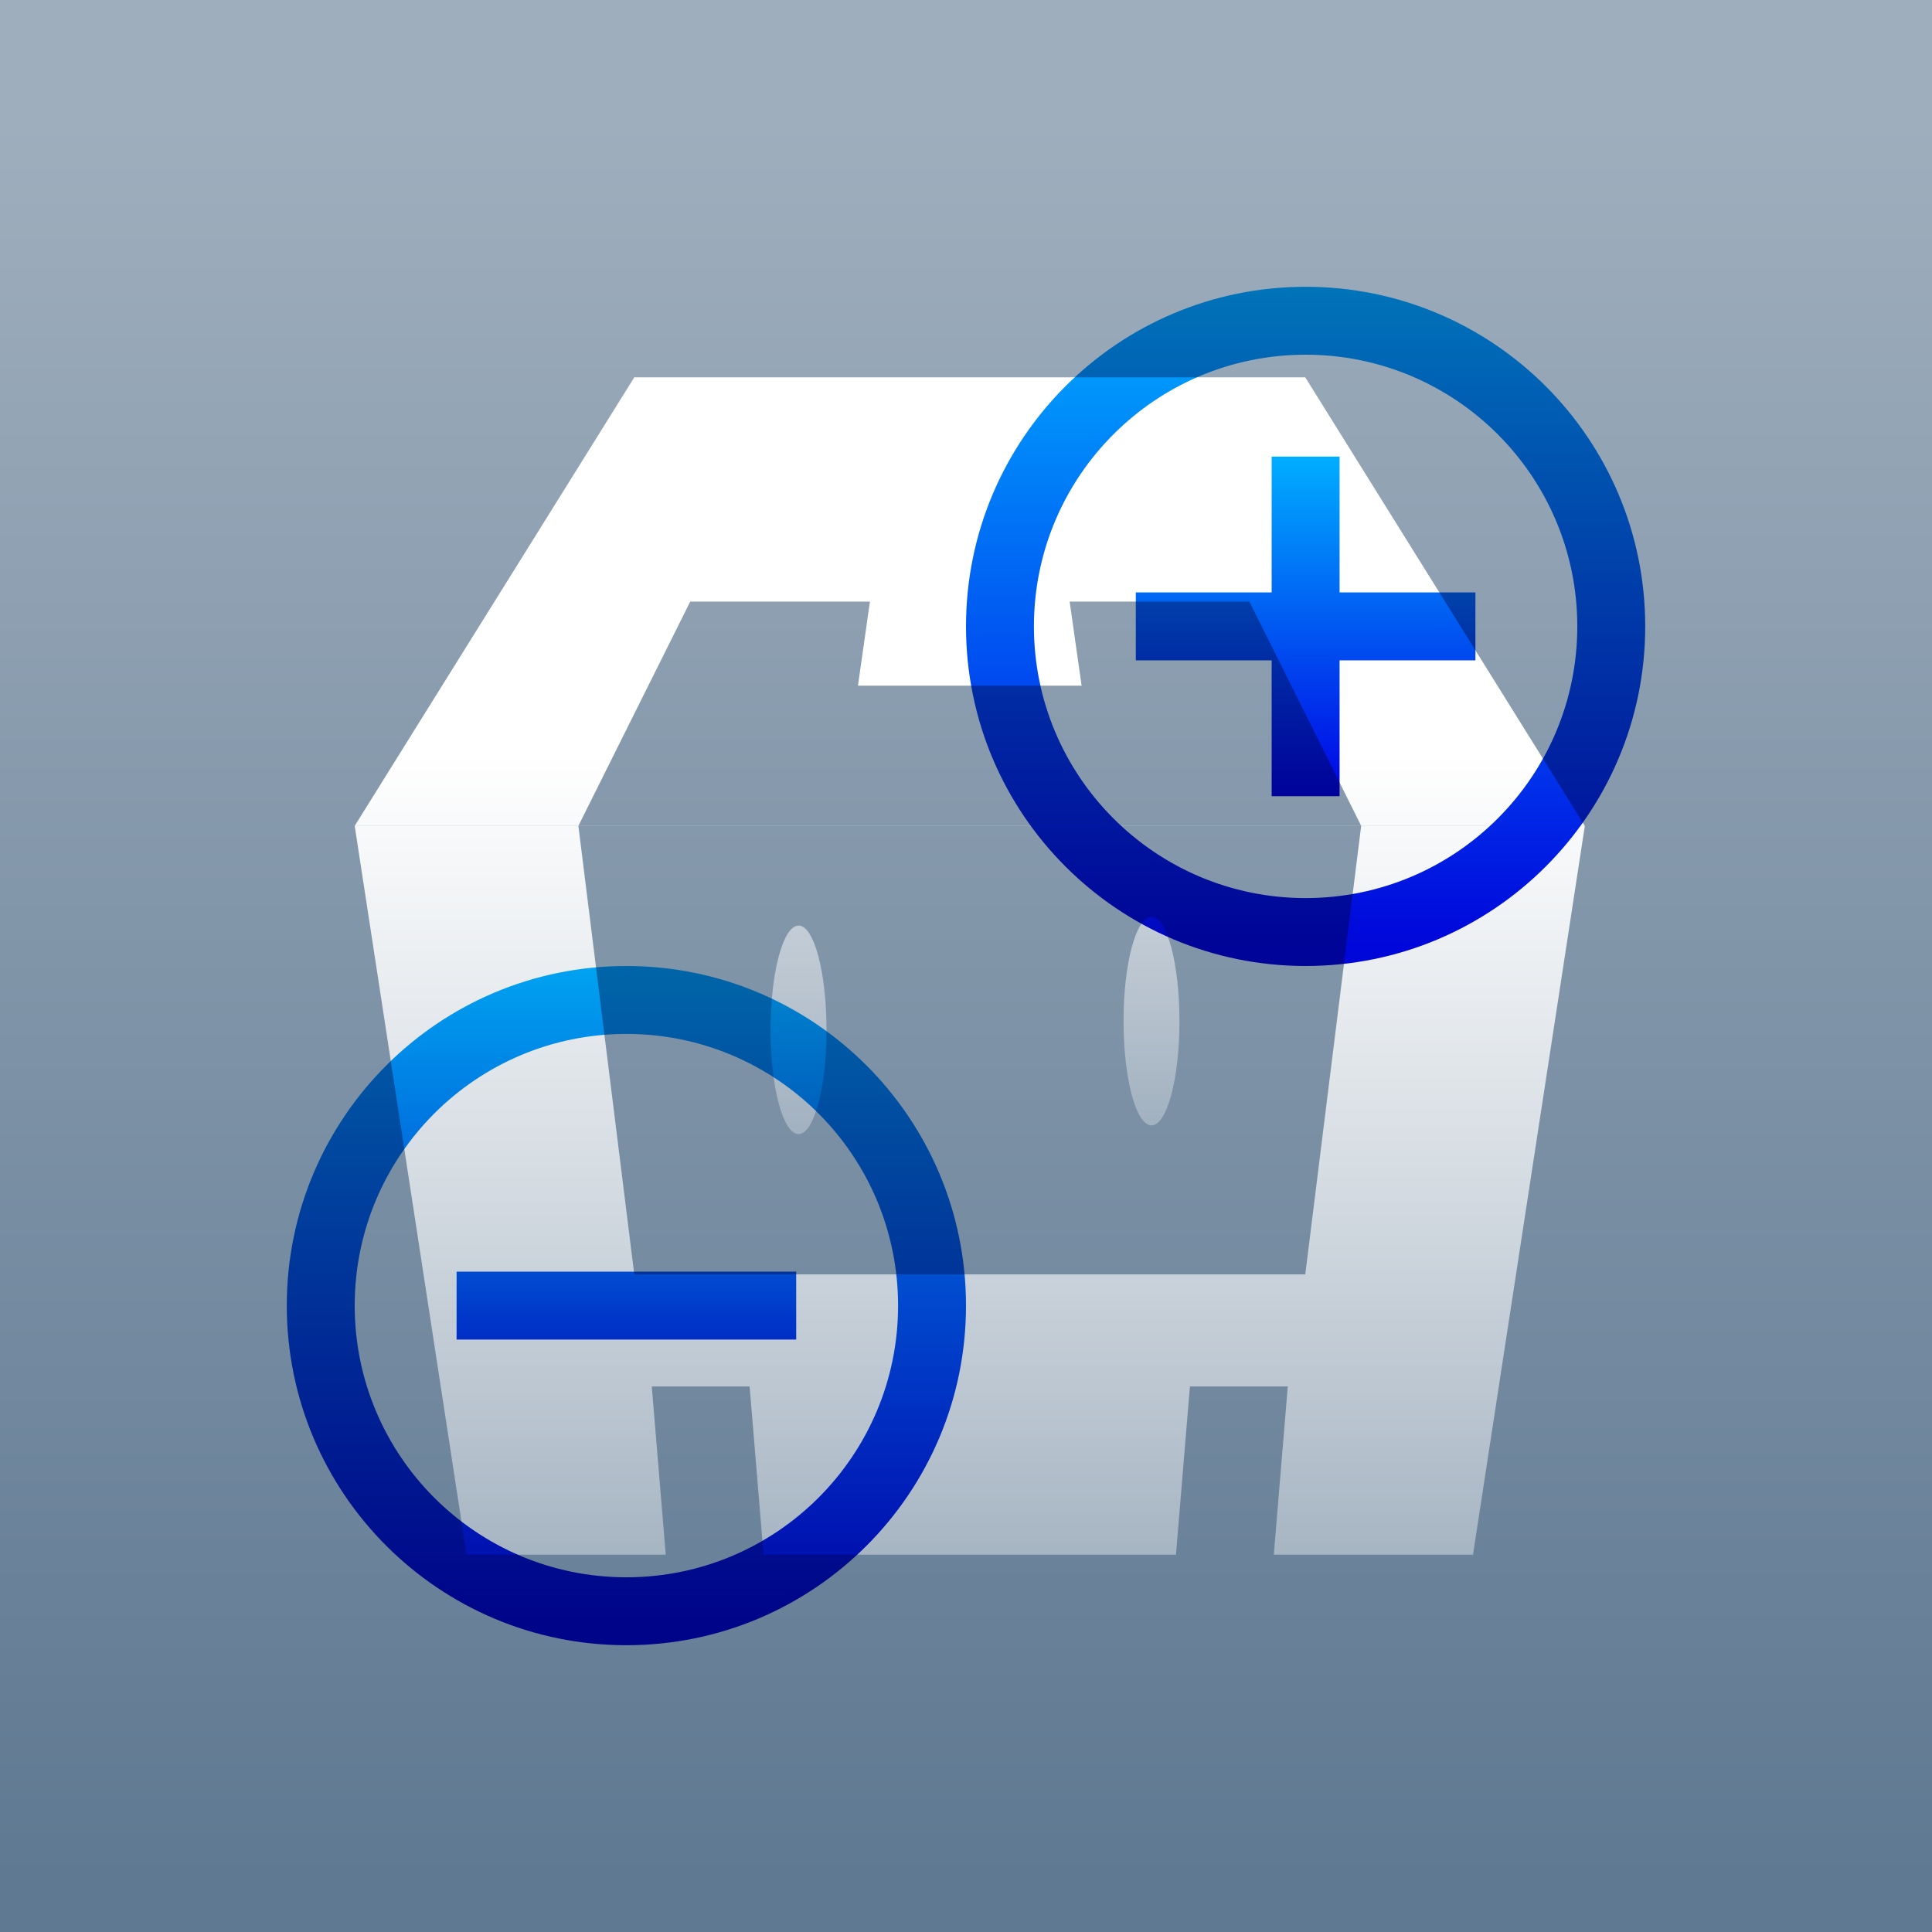
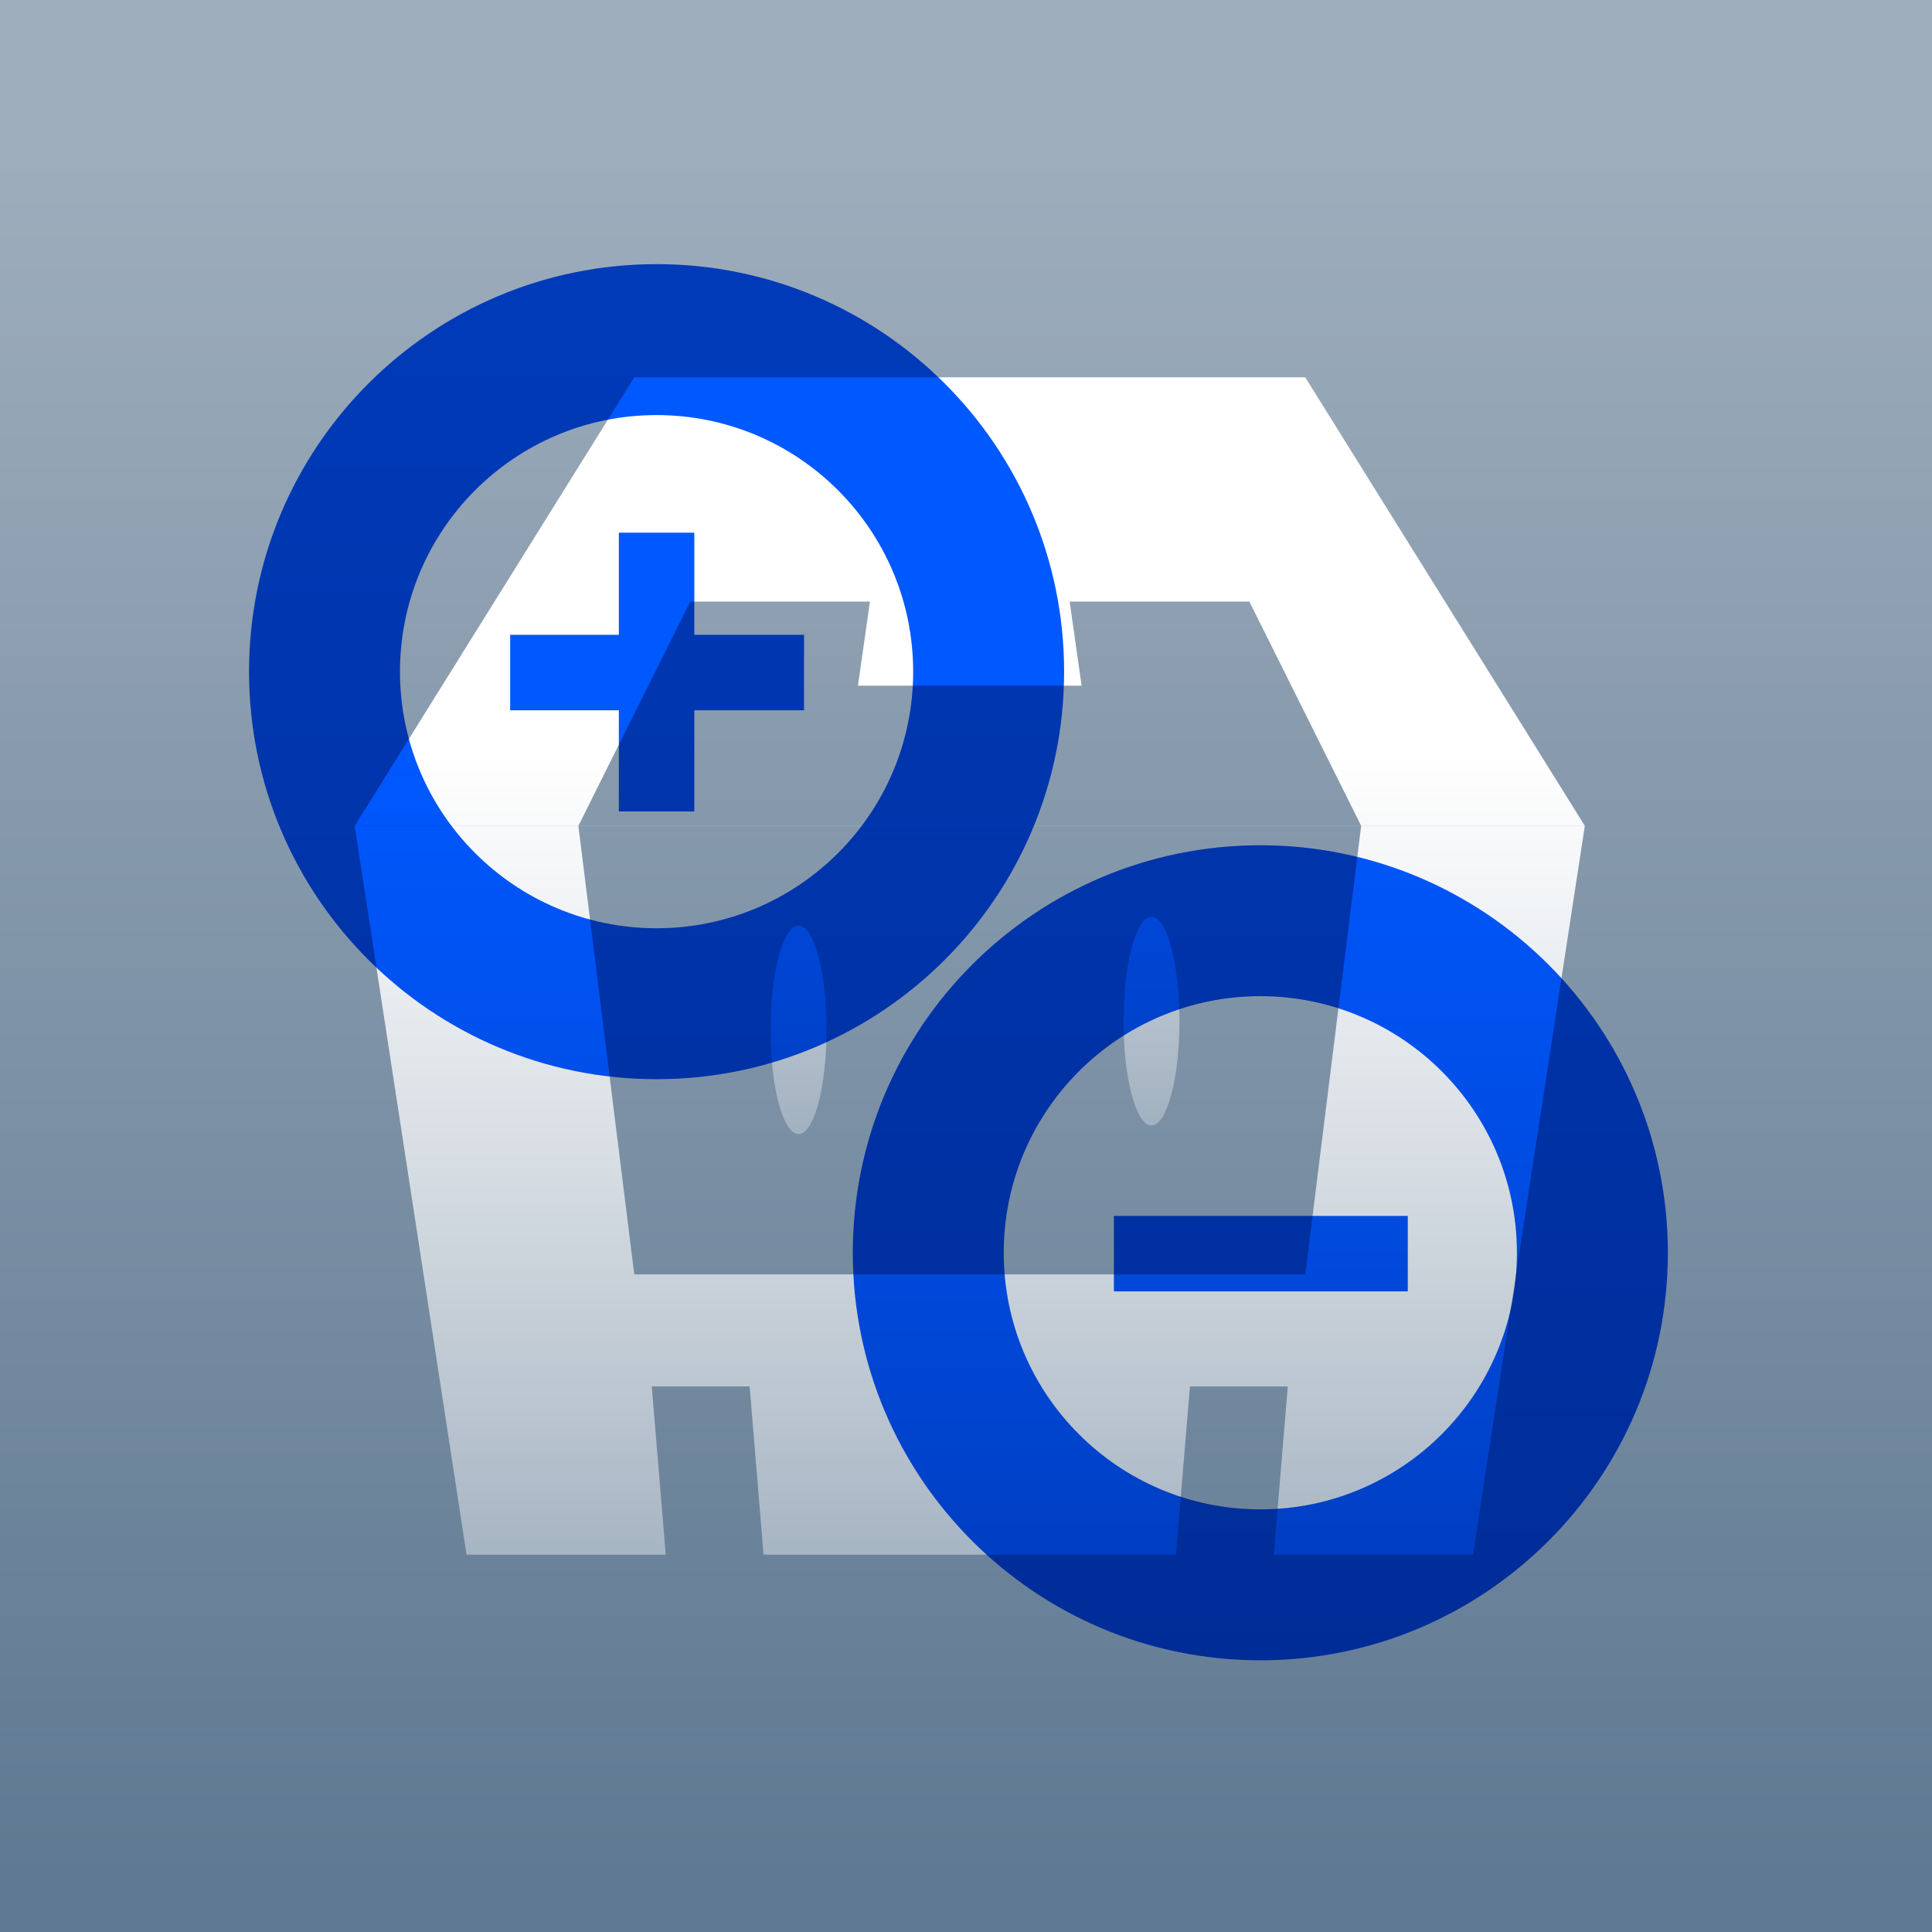
<svg xmlns="http://www.w3.org/2000/svg" width="256px" height="256px" viewBox="0 0 256 256" version="1.1">
  <defs>
    <linearGradient x1="50%" y1="6.581%" x2="50%" y2="96.979%" id="linearGradient-1">
      <stop stop-color="#9FAEBD" offset="0%" />
      <stop stop-color="#5F7992" offset="100%" />
    </linearGradient>
    <linearGradient x1="53.194%" y1="31.856%" x2="53.194%" y2="116.331%" id="linearGradient-2">
      <stop stop-color="#FFFFFF" offset="0%" />
      <stop stop-color="#FFFFFF" stop-opacity="0.261" offset="100%" />
    </linearGradient>
    <linearGradient x1="53.194%" y1="-209.256%" x2="53.194%" y2="116.331%" id="linearGradient-3">
      <stop stop-color="#FFFFFF" offset="0%" />
      <stop stop-color="#FFFFFF" stop-opacity="0.261" offset="100%" />
    </linearGradient>
-     <linearGradient x1="50%" y1="0%" x2="50%" y2="97.094%" id="linearGradient-4">
-       <stop stop-color="#00AEFF" offset="0%" />
-       <stop stop-color="#0007E5" offset="100%" />
-     </linearGradient>
-     <linearGradient x1="50%" y1="-230.295%" x2="50%" y2="242.144%" id="linearGradient-5">
-       <stop stop-color="#00AEFF" offset="0%" />
-       <stop stop-color="#0007E5" offset="100%" />
-     </linearGradient>
  </defs>
  <g id="New-Icons" stroke="none" stroke-width="1" fill="none" fill-rule="evenodd">
    <g id="Cordova-Prepare">
      <g id="cordova-prepare-stepicon">
        <rect id="Rectangle" fill="url(#linearGradient-1)" x="0" y="0" width="256" height="256" />
        <g id="cordova-logo" transform="translate(47, 50)">
          <g id="Group">
            <path d="M0,59.431 L163,59.431 L125.954,0 L37.046,0 L0,59.431 Z M0,59.431 L14.819,156 L148.181,156 L163,59.421 L0,59.421 L0,59.431 Z M41.214,156 L39.363,133.713 L52.327,133.713 L54.178,156 L41.214,156 Z M121.786,156 L123.637,133.713 L110.673,133.713 L108.822,156 L121.786,156 Z M29.638,59.431 L44.457,29.716 L118.55,29.716 L133.365,59.431 L29.638,59.431 Z M29.638,59.431 L37.046,118.862 L125.954,118.862 L133.362,59.431 L29.638,59.431 Z" id="logo" fill="url(#linearGradient-2)" />
            <polygon id="logo-path" fill="#FFFFFF" points="68.535 27.858 66.684 40.859 96.319 40.859 94.468 27.858 68.535 27.858" />
            <path d="M105.578,71.486 C107.624,71.486 109.284,77.673 109.284,85.304 C109.284,92.934 107.624,99.122 105.578,99.122 C103.532,99.122 101.876,92.934 101.876,85.304 C101.876,77.673 103.532,71.486 105.578,71.486 Z" id="logo-path" fill="url(#linearGradient-3)" />
            <path d="M58.811,72.637 C60.857,72.637 62.517,78.824 62.517,86.455 C62.517,94.086 60.86,100.273 58.811,100.273 C56.762,100.273 55.105,94.092 55.105,86.472 C55.105,78.852 56.766,72.654 58.811,72.654 L58.811,72.637 Z" id="logo-path" fill="url(#linearGradient-3)" />
          </g>
        </g>
-         <g id="icon-/-minus-remove" style="mix-blend-mode: multiply;" transform="translate(38, 128)">
-           <path d="M45,81 C64.882,81 81,64.882 81,45 C81,25.118 64.882,9 45,9 C25.118,9 9,25.118 9,45 C9,64.882 25.118,81 45,81 Z M45,90 C20.147,90 0,69.853 0,45 C0,20.147 20.147,0 45,0 C69.853,0 90,20.147 90,45 C90,69.853 69.853,90 45,90 Z" id="Oval-6" fill="url(#linearGradient-4)" fill-rule="nonzero" />
-           <rect id="Combined-Shape" fill="url(#linearGradient-5)" x="22.5" y="40.5" width="45" height="9" />
-         </g>
-         <g id="icon-/-plus-add" style="mix-blend-mode: multiply;" transform="translate(128, 38)" fill="url(#linearGradient-4)">
-           <path d="M45,81 C64.882,81 81,64.882 81,45 C81,25.118 64.882,9 45,9 C25.118,9 9,25.118 9,45 C9,64.882 25.118,81 45,81 Z M45,90 C20.147,90 0,69.853 0,45 C0,20.147 20.147,0 45,0 C69.853,0 90,20.147 90,45 C90,69.853 69.853,90 45,90 Z" id="Oval-6" fill-rule="nonzero" />
-           <path d="M49.5,40.5 L67.5,40.5 L67.5,49.5 L49.5,49.5 L49.5,67.5 L40.5,67.5 L40.5,49.5 L22.5,49.5 L22.5,40.5 L40.5,40.5 L40.5,22.5 L49.5,22.5 L49.5,40.5 Z" id="Combined-Shape" />
-         </g>
+         <path d="M167,200 C185.778,200 201,184.778 201,166 C201,147.222 185.778,132 167,132 C148.222,132 133,147.222 133,166 C133,184.778 148.222,200 167,200 Z M167,220 C137.177,220 113,195.823 113,166 C113,136.177 137.177,112 167,112 C196.823,112 221,136.177 221,166 C221,195.823 196.823,220 167,220 Z" id="Oval-6" fill="#0058FF" fill-rule="nonzero" style="mix-blend-mode: multiply;" />
+         <polygon id="Line-2-Copy" fill="#0058FF" fill-rule="nonzero" style="mix-blend-mode: multiply;" points="186.538 161.116 186.538 171.116 147.6 171.116 147.6 161.116" />
+         <path d="M87,123 C105.778,123 121,107.778 121,89 C121,70.222 105.778,55 87,55 C68.222,55 53,70.222 53,89 C53,107.778 68.222,123 87,123 Z M87,143 C57.177,143 33,118.823 33,89 C33,59.177 57.177,35 87,35 C116.823,35 141,59.177 141,89 C141,118.823 116.823,143 87,143 Z" id="Oval-6" fill="#0058FF" fill-rule="nonzero" style="mix-blend-mode: multiply;" />
+         <path d="M92,84.116 L106.538,84.116 L106.538,94.116 L92,94.116 L92,107.518 L82,107.518 L82,94.116 L67.6,94.116 L67.6,84.116 L82,84.116 L82,70.583 L92,70.583 L92,84.116 Z" id="Combined-Shape" fill="#0058FF" fill-rule="nonzero" style="mix-blend-mode: multiply;" />
      </g>
    </g>
  </g>
</svg>
